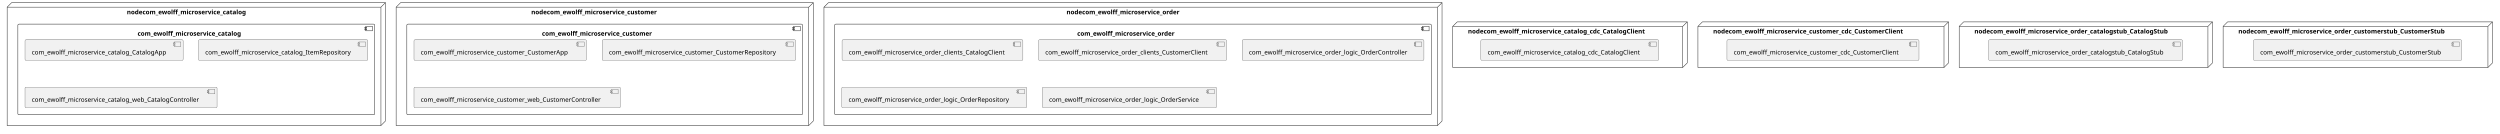
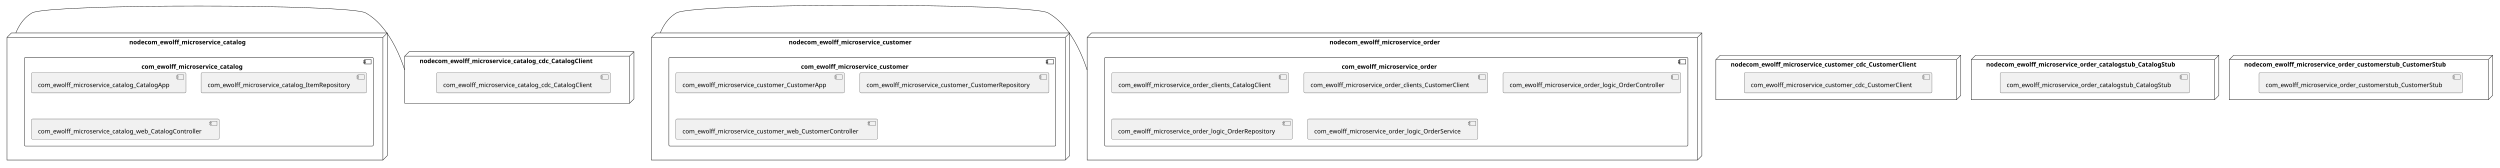
- <svg xmlns="http://www.w3.org/2000/svg" xmlns:xlink="http://www.w3.org/1999/xlink" contentStyleType="text/css" height="298px" preserveAspectRatio="none" style="width:5598px;height:298px;background:#FFFFFF;" version="1.1" viewBox="0 0 5598 298" width="5598px" zoomAndPan="magnify">
+ <svg xmlns="http://www.w3.org/2000/svg" xmlns:xlink="http://www.w3.org/1999/xlink" contentStyleType="text/css" height="383px" preserveAspectRatio="none" style="width:5726px;height:383px;background:#FFFFFF;" version="1.1" viewBox="0 0 5726 383" width="5726px" zoomAndPan="magnify">
  <defs />
  <g>
    <g id="cluster_nodecom_ewolff_microservice_catalog">
-       <polygon fill="none" points="16,16,26,6,863,6,863,271,853,281,16,281,16,16" style="stroke:#181818;stroke-width:1.0;" />
-       <line style="stroke:#181818;stroke-width:1.0;" x1="853" x2="863" y1="16" y2="6" />
-       <line style="stroke:#181818;stroke-width:1.0;" x1="16" x2="853" y1="16" y2="16" />
-       <line style="stroke:#181818;stroke-width:1.0;" x1="853" x2="853" y1="16" y2="281" />
-       <text fill="#000000" font-family="sans-serif" font-size="14" font-weight="bold" lengthAdjust="spacing" textLength="303" x="284" y="31.995">nodecom_ewolff_microservice_catalog</text>
+       <polygon fill="none" points="16,85.55,26,75.55,887,75.55,887,356.55,877,366.55,16,366.55,16,85.55" style="stroke:#181818;stroke-width:1.0;" />
+       <line style="stroke:#181818;stroke-width:1.0;" x1="877" x2="887" y1="85.55" y2="75.55" />
+       <line style="stroke:#181818;stroke-width:1.0;" x1="16" x2="877" y1="85.55" y2="85.55" />
+       <line style="stroke:#181818;stroke-width:1.0;" x1="877" x2="877" y1="85.55" y2="366.55" />
+       <text fill="#000000" font-family="sans-serif" font-size="14" font-weight="bold" lengthAdjust="spacing" textLength="303" x="296" y="101.545">nodecom_ewolff_microservice_catalog</text>
    </g>
    <g id="cluster_com_ewolff_microservice_catalog">
-       <rect fill="none" height="203" rx="2.5" ry="2.5" style="stroke:#181818;stroke-width:1.0;" width="799" x="40" y="54" />
-       <rect fill="none" height="10" style="stroke:#181818;stroke-width:1.0;" width="15" x="819" y="59" />
-       <rect fill="none" height="2" style="stroke:#181818;stroke-width:1.0;" width="4" x="817" y="61" />
-       <rect fill="none" height="2" style="stroke:#181818;stroke-width:1.0;" width="4" x="817" y="65" />
-       <text fill="#000000" font-family="sans-serif" font-size="14" font-weight="bold" lengthAdjust="spacing" textLength="263" x="308" y="79.995">com_ewolff_microservice_catalog</text>
+       <rect fill="none" height="203" rx="2.5" ry="2.5" style="stroke:#181818;stroke-width:1.0;" width="799" x="56" y="131.55" />
+       <rect fill="none" height="10" style="stroke:#181818;stroke-width:1.0;" width="15" x="835" y="136.55" />
+       <rect fill="none" height="2" style="stroke:#181818;stroke-width:1.0;" width="4" x="833" y="138.55" />
+       <rect fill="none" height="2" style="stroke:#181818;stroke-width:1.0;" width="4" x="833" y="142.55" />
+       <text fill="#000000" font-family="sans-serif" font-size="14" font-weight="bold" lengthAdjust="spacing" textLength="263" x="324" y="157.545">com_ewolff_microservice_catalog</text>
    </g>
    <g id="cluster_nodecom_ewolff_microservice_customer">
-       <polygon fill="none" points="887,16,897,6,1821,6,1821,271,1811,281,887,281,887,16" style="stroke:#181818;stroke-width:1.0;" />
-       <line style="stroke:#181818;stroke-width:1.0;" x1="1811" x2="1821" y1="16" y2="6" />
-       <line style="stroke:#181818;stroke-width:1.0;" x1="887" x2="1811" y1="16" y2="16" />
-       <line style="stroke:#181818;stroke-width:1.0;" x1="1811" x2="1811" y1="16" y2="281" />
-       <text fill="#000000" font-family="sans-serif" font-size="14" font-weight="bold" lengthAdjust="spacing" textLength="321" x="1189.5" y="31.995">nodecom_ewolff_microservice_customer</text>
+       <polygon fill="none" points="1492,85.55,1502,75.55,2450,75.55,2450,356.55,2440,366.55,1492,366.55,1492,85.55" style="stroke:#181818;stroke-width:1.0;" />
+       <line style="stroke:#181818;stroke-width:1.0;" x1="2440" x2="2450" y1="85.55" y2="75.55" />
+       <line style="stroke:#181818;stroke-width:1.0;" x1="1492" x2="2440" y1="85.55" y2="85.55" />
+       <line style="stroke:#181818;stroke-width:1.0;" x1="2440" x2="2440" y1="85.55" y2="366.55" />
+       <text fill="#000000" font-family="sans-serif" font-size="14" font-weight="bold" lengthAdjust="spacing" textLength="321" x="1806.5" y="101.545">nodecom_ewolff_microservice_customer</text>
    </g>
    <g id="cluster_com_ewolff_microservice_customer">
-       <rect fill="none" height="203" rx="2.5" ry="2.5" style="stroke:#181818;stroke-width:1.0;" width="886" x="911" y="54" />
-       <rect fill="none" height="10" style="stroke:#181818;stroke-width:1.0;" width="15" x="1777" y="59" />
-       <rect fill="none" height="2" style="stroke:#181818;stroke-width:1.0;" width="4" x="1775" y="61" />
-       <rect fill="none" height="2" style="stroke:#181818;stroke-width:1.0;" width="4" x="1775" y="65" />
-       <text fill="#000000" font-family="sans-serif" font-size="14" font-weight="bold" lengthAdjust="spacing" textLength="281" x="1213.5" y="79.995">com_ewolff_microservice_customer</text>
+       <rect fill="none" height="203" rx="2.5" ry="2.5" style="stroke:#181818;stroke-width:1.0;" width="886" x="1532" y="131.55" />
+       <rect fill="none" height="10" style="stroke:#181818;stroke-width:1.0;" width="15" x="2398" y="136.55" />
+       <rect fill="none" height="2" style="stroke:#181818;stroke-width:1.0;" width="4" x="2396" y="138.55" />
+       <rect fill="none" height="2" style="stroke:#181818;stroke-width:1.0;" width="4" x="2396" y="142.55" />
+       <text fill="#000000" font-family="sans-serif" font-size="14" font-weight="bold" lengthAdjust="spacing" textLength="281" x="1834.5" y="157.545">com_ewolff_microservice_customer</text>
    </g>
    <g id="cluster_nodecom_ewolff_microservice_order">
-       <polygon fill="none" points="1845,16,1855,6,3229,6,3229,271,3219,281,1845,281,1845,16" style="stroke:#181818;stroke-width:1.0;" />
-       <line style="stroke:#181818;stroke-width:1.0;" x1="3219" x2="3229" y1="16" y2="6" />
-       <line style="stroke:#181818;stroke-width:1.0;" x1="1845" x2="3219" y1="16" y2="16" />
-       <line style="stroke:#181818;stroke-width:1.0;" x1="3219" x2="3219" y1="16" y2="281" />
-       <text fill="#000000" font-family="sans-serif" font-size="14" font-weight="bold" lengthAdjust="spacing" textLength="290" x="2388" y="31.995">nodecom_ewolff_microservice_order</text>
+       <polygon fill="none" points="2490,85.55,2500,75.55,3898,75.55,3898,356.55,3888,366.55,2490,366.55,2490,85.55" style="stroke:#181818;stroke-width:1.0;" />
+       <line style="stroke:#181818;stroke-width:1.0;" x1="3888" x2="3898" y1="85.55" y2="75.55" />
+       <line style="stroke:#181818;stroke-width:1.0;" x1="2490" x2="3888" y1="85.55" y2="85.55" />
+       <line style="stroke:#181818;stroke-width:1.0;" x1="3888" x2="3888" y1="85.55" y2="366.55" />
+       <text fill="#000000" font-family="sans-serif" font-size="14" font-weight="bold" lengthAdjust="spacing" textLength="290" x="3045" y="101.545">nodecom_ewolff_microservice_order</text>
    </g>
    <g id="cluster_com_ewolff_microservice_order">
-       <rect fill="none" height="203" rx="2.5" ry="2.5" style="stroke:#181818;stroke-width:1.0;" width="1336" x="1869" y="54" />
-       <rect fill="none" height="10" style="stroke:#181818;stroke-width:1.0;" width="15" x="3185" y="59" />
-       <rect fill="none" height="2" style="stroke:#181818;stroke-width:1.0;" width="4" x="3183" y="61" />
-       <rect fill="none" height="2" style="stroke:#181818;stroke-width:1.0;" width="4" x="3183" y="65" />
-       <text fill="#000000" font-family="sans-serif" font-size="14" font-weight="bold" lengthAdjust="spacing" textLength="250" x="2412" y="79.995">com_ewolff_microservice_order</text>
+       <rect fill="none" height="203" rx="2.5" ry="2.5" style="stroke:#181818;stroke-width:1.0;" width="1336" x="2530" y="131.55" />
+       <rect fill="none" height="10" style="stroke:#181818;stroke-width:1.0;" width="15" x="3846" y="136.55" />
+       <rect fill="none" height="2" style="stroke:#181818;stroke-width:1.0;" width="4" x="3844" y="138.55" />
+       <rect fill="none" height="2" style="stroke:#181818;stroke-width:1.0;" width="4" x="3844" y="142.55" />
+       <text fill="#000000" font-family="sans-serif" font-size="14" font-weight="bold" lengthAdjust="spacing" textLength="250" x="3073" y="157.545">com_ewolff_microservice_order</text>
    </g>
    <g id="cluster_nodecom_ewolff_microservice_catalog_cdc_CatalogClient">
-       <polygon fill="none" points="3253,59,3263,49,3778,49,3778,141,3768,151,3253,151,3253,59" style="stroke:#181818;stroke-width:1.0;" />
-       <line style="stroke:#181818;stroke-width:1.0;" x1="3768" x2="3778" y1="59" y2="49" />
-       <line style="stroke:#181818;stroke-width:1.0;" x1="3253" x2="3768" y1="59" y2="59" />
-       <line style="stroke:#181818;stroke-width:1.0;" x1="3768" x2="3768" y1="59" y2="151" />
-       <text fill="#000000" font-family="sans-serif" font-size="14" font-weight="bold" lengthAdjust="spacing" textLength="449" x="3287" y="74.995">nodecom_ewolff_microservice_catalog_cdc_CatalogClient</text>
+       <polygon fill="none" points="927,128.55,937,118.55,1452,118.55,1452,226.55,1442,236.55,927,236.55,927,128.55" style="stroke:#181818;stroke-width:1.0;" />
+       <line style="stroke:#181818;stroke-width:1.0;" x1="1442" x2="1452" y1="128.55" y2="118.55" />
+       <line style="stroke:#181818;stroke-width:1.0;" x1="927" x2="1442" y1="128.55" y2="128.55" />
+       <line style="stroke:#181818;stroke-width:1.0;" x1="1442" x2="1442" y1="128.55" y2="236.55" />
+       <text fill="#000000" font-family="sans-serif" font-size="14" font-weight="bold" lengthAdjust="spacing" textLength="449" x="961" y="144.545">nodecom_ewolff_microservice_catalog_cdc_CatalogClient</text>
    </g>
    <g id="cluster_nodecom_ewolff_microservice_customer_cdc_CustomerClient">
-       <polygon fill="none" points="3802,59,3812,49,4363,49,4363,141,4353,151,3802,151,3802,59" style="stroke:#181818;stroke-width:1.0;" />
-       <line style="stroke:#181818;stroke-width:1.0;" x1="4353" x2="4363" y1="59" y2="49" />
-       <line style="stroke:#181818;stroke-width:1.0;" x1="3802" x2="4353" y1="59" y2="59" />
-       <line style="stroke:#181818;stroke-width:1.0;" x1="4353" x2="4353" y1="59" y2="151" />
-       <text fill="#000000" font-family="sans-serif" font-size="14" font-weight="bold" lengthAdjust="spacing" textLength="485" x="3836" y="74.995">nodecom_ewolff_microservice_customer_cdc_CustomerClient</text>
+       <polygon fill="none" points="3930,136.55,3940,126.55,4491,126.55,4491,218.55,4481,228.55,3930,228.55,3930,136.55" style="stroke:#181818;stroke-width:1.0;" />
+       <line style="stroke:#181818;stroke-width:1.0;" x1="4481" x2="4491" y1="136.55" y2="126.55" />
+       <line style="stroke:#181818;stroke-width:1.0;" x1="3930" x2="4481" y1="136.55" y2="136.55" />
+       <line style="stroke:#181818;stroke-width:1.0;" x1="4481" x2="4481" y1="136.55" y2="228.55" />
+       <text fill="#000000" font-family="sans-serif" font-size="14" font-weight="bold" lengthAdjust="spacing" textLength="485" x="3964" y="152.545">nodecom_ewolff_microservice_customer_cdc_CustomerClient</text>
    </g>
    <g id="cluster_nodecom_ewolff_microservice_order_catalogstub_CatalogStub">
-       <polygon fill="none" points="4387,59,4397,49,4954,49,4954,141,4944,151,4387,151,4387,59" style="stroke:#181818;stroke-width:1.0;" />
-       <line style="stroke:#181818;stroke-width:1.0;" x1="4944" x2="4954" y1="59" y2="49" />
-       <line style="stroke:#181818;stroke-width:1.0;" x1="4387" x2="4944" y1="59" y2="59" />
-       <line style="stroke:#181818;stroke-width:1.0;" x1="4944" x2="4944" y1="59" y2="151" />
-       <text fill="#000000" font-family="sans-serif" font-size="14" font-weight="bold" lengthAdjust="spacing" textLength="491" x="4421" y="74.995">nodecom_ewolff_microservice_order_catalogstub_CatalogStub</text>
+       <polygon fill="none" points="4515,136.55,4525,126.55,5082,126.55,5082,218.55,5072,228.55,4515,228.55,4515,136.55" style="stroke:#181818;stroke-width:1.0;" />
+       <line style="stroke:#181818;stroke-width:1.0;" x1="5072" x2="5082" y1="136.55" y2="126.55" />
+       <line style="stroke:#181818;stroke-width:1.0;" x1="4515" x2="5072" y1="136.55" y2="136.55" />
+       <line style="stroke:#181818;stroke-width:1.0;" x1="5072" x2="5072" y1="136.55" y2="228.55" />
+       <text fill="#000000" font-family="sans-serif" font-size="14" font-weight="bold" lengthAdjust="spacing" textLength="491" x="4549" y="152.545">nodecom_ewolff_microservice_order_catalogstub_CatalogStub</text>
    </g>
    <g id="cluster_nodecom_ewolff_microservice_order_customerstub_CustomerStub">
-       <polygon fill="none" points="4978,59,4988,49,5581,49,5581,141,5571,151,4978,151,4978,59" style="stroke:#181818;stroke-width:1.0;" />
-       <line style="stroke:#181818;stroke-width:1.0;" x1="5571" x2="5581" y1="59" y2="49" />
-       <line style="stroke:#181818;stroke-width:1.0;" x1="4978" x2="5571" y1="59" y2="59" />
-       <line style="stroke:#181818;stroke-width:1.0;" x1="5571" x2="5571" y1="59" y2="151" />
-       <text fill="#000000" font-family="sans-serif" font-size="14" font-weight="bold" lengthAdjust="spacing" textLength="527" x="5012" y="74.995">nodecom_ewolff_microservice_order_customerstub_CustomerStub</text>
+       <polygon fill="none" points="5106,136.55,5116,126.55,5709,126.55,5709,218.55,5699,228.55,5106,228.55,5106,136.55" style="stroke:#181818;stroke-width:1.0;" />
+       <line style="stroke:#181818;stroke-width:1.0;" x1="5699" x2="5709" y1="136.55" y2="126.55" />
+       <line style="stroke:#181818;stroke-width:1.0;" x1="5106" x2="5699" y1="136.55" y2="136.55" />
+       <line style="stroke:#181818;stroke-width:1.0;" x1="5699" x2="5699" y1="136.55" y2="228.55" />
+       <text fill="#000000" font-family="sans-serif" font-size="14" font-weight="bold" lengthAdjust="spacing" textLength="527" x="5140" y="152.545">nodecom_ewolff_microservice_order_customerstub_CustomerStub</text>
    </g>
    <g id="elem_com_ewolff_microservice_catalog_CatalogApp">
-       <a href="ewolff-microservice-psr.system#_bC88UXhLEe-F2dMrfMOrRw" target="_top" title="ewolff-microservice-psr.system#_bC88UXhLEe-F2dMrfMOrRw" xlink:actuate="onRequest" xlink:href="ewolff-microservice-psr.system#_bC88UXhLEe-F2dMrfMOrRw" xlink:show="new" xlink:title="ewolff-microservice-psr.system#_bC88UXhLEe-F2dMrfMOrRw" xlink:type="simple">
-         <rect fill="#F1F1F1" height="46.297" rx="2.5" ry="2.5" style="stroke:#181818;stroke-width:0.5;" width="354" x="56" y="89" />
-         <rect fill="#F1F1F1" height="10" style="stroke:#181818;stroke-width:0.5;" width="15" x="390" y="94" />
-         <rect fill="#F1F1F1" height="2" style="stroke:#181818;stroke-width:0.5;" width="4" x="388" y="96" />
-         <rect fill="#F1F1F1" height="2" style="stroke:#181818;stroke-width:0.5;" width="4" x="388" y="100" />
-         <text fill="#000000" font-family="sans-serif" font-size="14" lengthAdjust="spacing" textLength="314" x="71" y="121.995">com_ewolff_microservice_catalog_CatalogApp</text>
+       <a href="ewolff-microservice-psr.system#_uqoz3I1jEe-5VPhJeglQCQ" target="_top" title="ewolff-microservice-psr.system#_uqoz3I1jEe-5VPhJeglQCQ" xlink:actuate="onRequest" xlink:href="ewolff-microservice-psr.system#_uqoz3I1jEe-5VPhJeglQCQ" xlink:show="new" xlink:title="ewolff-microservice-psr.system#_uqoz3I1jEe-5VPhJeglQCQ" xlink:type="simple">
+         <rect fill="#F1F1F1" height="46.297" rx="2.5" ry="2.5" style="stroke:#181818;stroke-width:0.5;" width="354" x="72" y="166.55" />
+         <rect fill="#F1F1F1" height="10" style="stroke:#181818;stroke-width:0.5;" width="15" x="406" y="171.55" />
+         <rect fill="#F1F1F1" height="2" style="stroke:#181818;stroke-width:0.5;" width="4" x="404" y="173.55" />
+         <rect fill="#F1F1F1" height="2" style="stroke:#181818;stroke-width:0.5;" width="4" x="404" y="177.55" />
+         <text fill="#000000" font-family="sans-serif" font-size="14" lengthAdjust="spacing" textLength="314" x="87" y="199.545">com_ewolff_microservice_catalog_CatalogApp</text>
      </a>
    </g>
    <g id="elem_com_ewolff_microservice_catalog_ItemRepository">
-       <a href="ewolff-microservice-psr.system#_bC88UXhLEe-F2dMrfMOrRw" target="_top" title="ewolff-microservice-psr.system#_bC88UXhLEe-F2dMrfMOrRw" xlink:actuate="onRequest" xlink:href="ewolff-microservice-psr.system#_bC88UXhLEe-F2dMrfMOrRw" xlink:show="new" xlink:title="ewolff-microservice-psr.system#_bC88UXhLEe-F2dMrfMOrRw" xlink:type="simple">
-         <rect fill="#F1F1F1" height="46.297" rx="2.5" ry="2.5" style="stroke:#181818;stroke-width:0.5;" width="379" x="444.5" y="89" />
-         <rect fill="#F1F1F1" height="10" style="stroke:#181818;stroke-width:0.5;" width="15" x="803.5" y="94" />
-         <rect fill="#F1F1F1" height="2" style="stroke:#181818;stroke-width:0.5;" width="4" x="801.5" y="96" />
-         <rect fill="#F1F1F1" height="2" style="stroke:#181818;stroke-width:0.5;" width="4" x="801.5" y="100" />
-         <text fill="#000000" font-family="sans-serif" font-size="14" lengthAdjust="spacing" textLength="339" x="459.5" y="121.995">com_ewolff_microservice_catalog_ItemRepository</text>
+       <a href="ewolff-microservice-psr.system#_uqoz3I1jEe-5VPhJeglQCQ" target="_top" title="ewolff-microservice-psr.system#_uqoz3I1jEe-5VPhJeglQCQ" xlink:actuate="onRequest" xlink:href="ewolff-microservice-psr.system#_uqoz3I1jEe-5VPhJeglQCQ" xlink:show="new" xlink:title="ewolff-microservice-psr.system#_uqoz3I1jEe-5VPhJeglQCQ" xlink:type="simple">
+         <rect fill="#F1F1F1" height="46.297" rx="2.5" ry="2.5" style="stroke:#181818;stroke-width:0.5;" width="379" x="460.5" y="166.55" />
+         <rect fill="#F1F1F1" height="10" style="stroke:#181818;stroke-width:0.5;" width="15" x="819.5" y="171.55" />
+         <rect fill="#F1F1F1" height="2" style="stroke:#181818;stroke-width:0.5;" width="4" x="817.5" y="173.55" />
+         <rect fill="#F1F1F1" height="2" style="stroke:#181818;stroke-width:0.5;" width="4" x="817.5" y="177.55" />
+         <text fill="#000000" font-family="sans-serif" font-size="14" lengthAdjust="spacing" textLength="339" x="475.5" y="199.545">com_ewolff_microservice_catalog_ItemRepository</text>
      </a>
    </g>
    <g id="elem_com_ewolff_microservice_catalog_web_CatalogController">
-       <a href="ewolff-microservice-psr.system#_bC88UXhLEe-F2dMrfMOrRw" target="_top" title="ewolff-microservice-psr.system#_bC88UXhLEe-F2dMrfMOrRw" xlink:actuate="onRequest" xlink:href="ewolff-microservice-psr.system#_bC88UXhLEe-F2dMrfMOrRw" xlink:show="new" xlink:title="ewolff-microservice-psr.system#_bC88UXhLEe-F2dMrfMOrRw" xlink:type="simple">
-         <rect fill="#F1F1F1" height="46.297" rx="2.5" ry="2.5" style="stroke:#181818;stroke-width:0.5;" width="430" x="56" y="195" />
-         <rect fill="#F1F1F1" height="10" style="stroke:#181818;stroke-width:0.5;" width="15" x="466" y="200" />
-         <rect fill="#F1F1F1" height="2" style="stroke:#181818;stroke-width:0.5;" width="4" x="464" y="202" />
-         <rect fill="#F1F1F1" height="2" style="stroke:#181818;stroke-width:0.5;" width="4" x="464" y="206" />
-         <text fill="#000000" font-family="sans-serif" font-size="14" lengthAdjust="spacing" textLength="390" x="71" y="227.995">com_ewolff_microservice_catalog_web_CatalogController</text>
+       <a href="ewolff-microservice-psr.system#_uqoz3I1jEe-5VPhJeglQCQ" target="_top" title="ewolff-microservice-psr.system#_uqoz3I1jEe-5VPhJeglQCQ" xlink:actuate="onRequest" xlink:href="ewolff-microservice-psr.system#_uqoz3I1jEe-5VPhJeglQCQ" xlink:show="new" xlink:title="ewolff-microservice-psr.system#_uqoz3I1jEe-5VPhJeglQCQ" xlink:type="simple">
+         <rect fill="#F1F1F1" height="46.297" rx="2.5" ry="2.5" style="stroke:#181818;stroke-width:0.5;" width="430" x="72" y="272.55" />
+         <rect fill="#F1F1F1" height="10" style="stroke:#181818;stroke-width:0.5;" width="15" x="482" y="277.55" />
+         <rect fill="#F1F1F1" height="2" style="stroke:#181818;stroke-width:0.5;" width="4" x="480" y="279.55" />
+         <rect fill="#F1F1F1" height="2" style="stroke:#181818;stroke-width:0.5;" width="4" x="480" y="283.55" />
+         <text fill="#000000" font-family="sans-serif" font-size="14" lengthAdjust="spacing" textLength="390" x="87" y="305.545">com_ewolff_microservice_catalog_web_CatalogController</text>
      </a>
    </g>
    <g id="elem_com_ewolff_microservice_customer_CustomerApp">
-       <a href="ewolff-microservice-psr.system#_bC88UXhLEe-F2dMrfMOrRw" target="_top" title="ewolff-microservice-psr.system#_bC88UXhLEe-F2dMrfMOrRw" xlink:actuate="onRequest" xlink:href="ewolff-microservice-psr.system#_bC88UXhLEe-F2dMrfMOrRw" xlink:show="new" xlink:title="ewolff-microservice-psr.system#_bC88UXhLEe-F2dMrfMOrRw" xlink:type="simple">
-         <rect fill="#F1F1F1" height="46.297" rx="2.5" ry="2.5" style="stroke:#181818;stroke-width:0.5;" width="386" x="927" y="89" />
-         <rect fill="#F1F1F1" height="10" style="stroke:#181818;stroke-width:0.5;" width="15" x="1293" y="94" />
-         <rect fill="#F1F1F1" height="2" style="stroke:#181818;stroke-width:0.5;" width="4" x="1291" y="96" />
-         <rect fill="#F1F1F1" height="2" style="stroke:#181818;stroke-width:0.5;" width="4" x="1291" y="100" />
-         <text fill="#000000" font-family="sans-serif" font-size="14" lengthAdjust="spacing" textLength="346" x="942" y="121.995">com_ewolff_microservice_customer_CustomerApp</text>
+       <a href="ewolff-microservice-psr.system#_uqoz3I1jEe-5VPhJeglQCQ" target="_top" title="ewolff-microservice-psr.system#_uqoz3I1jEe-5VPhJeglQCQ" xlink:actuate="onRequest" xlink:href="ewolff-microservice-psr.system#_uqoz3I1jEe-5VPhJeglQCQ" xlink:show="new" xlink:title="ewolff-microservice-psr.system#_uqoz3I1jEe-5VPhJeglQCQ" xlink:type="simple">
+         <rect fill="#F1F1F1" height="46.297" rx="2.5" ry="2.5" style="stroke:#181818;stroke-width:0.5;" width="386" x="1548" y="166.55" />
+         <rect fill="#F1F1F1" height="10" style="stroke:#181818;stroke-width:0.5;" width="15" x="1914" y="171.55" />
+         <rect fill="#F1F1F1" height="2" style="stroke:#181818;stroke-width:0.5;" width="4" x="1912" y="173.55" />
+         <rect fill="#F1F1F1" height="2" style="stroke:#181818;stroke-width:0.5;" width="4" x="1912" y="177.55" />
+         <text fill="#000000" font-family="sans-serif" font-size="14" lengthAdjust="spacing" textLength="346" x="1563" y="199.545">com_ewolff_microservice_customer_CustomerApp</text>
      </a>
    </g>
    <g id="elem_com_ewolff_microservice_customer_CustomerRepository">
-       <a href="ewolff-microservice-psr.system#_bC88UXhLEe-F2dMrfMOrRw" target="_top" title="ewolff-microservice-psr.system#_bC88UXhLEe-F2dMrfMOrRw" xlink:actuate="onRequest" xlink:href="ewolff-microservice-psr.system#_bC88UXhLEe-F2dMrfMOrRw" xlink:show="new" xlink:title="ewolff-microservice-psr.system#_bC88UXhLEe-F2dMrfMOrRw" xlink:type="simple">
-         <rect fill="#F1F1F1" height="46.297" rx="2.5" ry="2.5" style="stroke:#181818;stroke-width:0.5;" width="433" x="1348.5" y="89" />
-         <rect fill="#F1F1F1" height="10" style="stroke:#181818;stroke-width:0.5;" width="15" x="1761.5" y="94" />
-         <rect fill="#F1F1F1" height="2" style="stroke:#181818;stroke-width:0.5;" width="4" x="1759.5" y="96" />
-         <rect fill="#F1F1F1" height="2" style="stroke:#181818;stroke-width:0.5;" width="4" x="1759.5" y="100" />
-         <text fill="#000000" font-family="sans-serif" font-size="14" lengthAdjust="spacing" textLength="393" x="1363.5" y="121.995">com_ewolff_microservice_customer_CustomerRepository</text>
+       <a href="ewolff-microservice-psr.system#_uqoz3I1jEe-5VPhJeglQCQ" target="_top" title="ewolff-microservice-psr.system#_uqoz3I1jEe-5VPhJeglQCQ" xlink:actuate="onRequest" xlink:href="ewolff-microservice-psr.system#_uqoz3I1jEe-5VPhJeglQCQ" xlink:show="new" xlink:title="ewolff-microservice-psr.system#_uqoz3I1jEe-5VPhJeglQCQ" xlink:type="simple">
+         <rect fill="#F1F1F1" height="46.297" rx="2.5" ry="2.5" style="stroke:#181818;stroke-width:0.5;" width="433" x="1969.5" y="166.55" />
+         <rect fill="#F1F1F1" height="10" style="stroke:#181818;stroke-width:0.5;" width="15" x="2382.5" y="171.55" />
+         <rect fill="#F1F1F1" height="2" style="stroke:#181818;stroke-width:0.5;" width="4" x="2380.5" y="173.55" />
+         <rect fill="#F1F1F1" height="2" style="stroke:#181818;stroke-width:0.5;" width="4" x="2380.5" y="177.55" />
+         <text fill="#000000" font-family="sans-serif" font-size="14" lengthAdjust="spacing" textLength="393" x="1984.5" y="199.545">com_ewolff_microservice_customer_CustomerRepository</text>
      </a>
    </g>
    <g id="elem_com_ewolff_microservice_customer_web_CustomerController">
-       <a href="ewolff-microservice-psr.system#_bC88UXhLEe-F2dMrfMOrRw" target="_top" title="ewolff-microservice-psr.system#_bC88UXhLEe-F2dMrfMOrRw" xlink:actuate="onRequest" xlink:href="ewolff-microservice-psr.system#_bC88UXhLEe-F2dMrfMOrRw" xlink:show="new" xlink:title="ewolff-microservice-psr.system#_bC88UXhLEe-F2dMrfMOrRw" xlink:type="simple">
-         <rect fill="#F1F1F1" height="46.297" rx="2.5" ry="2.5" style="stroke:#181818;stroke-width:0.5;" width="462" x="927" y="195" />
-         <rect fill="#F1F1F1" height="10" style="stroke:#181818;stroke-width:0.5;" width="15" x="1369" y="200" />
-         <rect fill="#F1F1F1" height="2" style="stroke:#181818;stroke-width:0.5;" width="4" x="1367" y="202" />
-         <rect fill="#F1F1F1" height="2" style="stroke:#181818;stroke-width:0.5;" width="4" x="1367" y="206" />
-         <text fill="#000000" font-family="sans-serif" font-size="14" lengthAdjust="spacing" textLength="422" x="942" y="227.995">com_ewolff_microservice_customer_web_CustomerController</text>
+       <a href="ewolff-microservice-psr.system#_uqoz3I1jEe-5VPhJeglQCQ" target="_top" title="ewolff-microservice-psr.system#_uqoz3I1jEe-5VPhJeglQCQ" xlink:actuate="onRequest" xlink:href="ewolff-microservice-psr.system#_uqoz3I1jEe-5VPhJeglQCQ" xlink:show="new" xlink:title="ewolff-microservice-psr.system#_uqoz3I1jEe-5VPhJeglQCQ" xlink:type="simple">
+         <rect fill="#F1F1F1" height="46.297" rx="2.5" ry="2.5" style="stroke:#181818;stroke-width:0.5;" width="462" x="1548" y="272.55" />
+         <rect fill="#F1F1F1" height="10" style="stroke:#181818;stroke-width:0.5;" width="15" x="1990" y="277.55" />
+         <rect fill="#F1F1F1" height="2" style="stroke:#181818;stroke-width:0.5;" width="4" x="1988" y="279.55" />
+         <rect fill="#F1F1F1" height="2" style="stroke:#181818;stroke-width:0.5;" width="4" x="1988" y="283.55" />
+         <text fill="#000000" font-family="sans-serif" font-size="14" lengthAdjust="spacing" textLength="422" x="1563" y="305.545">com_ewolff_microservice_customer_web_CustomerController</text>
      </a>
    </g>
    <g id="elem_com_ewolff_microservice_order_clients_CatalogClient">
-       <a href="ewolff-microservice-psr.system#_bC88UXhLEe-F2dMrfMOrRw" target="_top" title="ewolff-microservice-psr.system#_bC88UXhLEe-F2dMrfMOrRw" xlink:actuate="onRequest" xlink:href="ewolff-microservice-psr.system#_bC88UXhLEe-F2dMrfMOrRw" xlink:show="new" xlink:title="ewolff-microservice-psr.system#_bC88UXhLEe-F2dMrfMOrRw" xlink:type="simple">
-         <rect fill="#F1F1F1" height="46.297" rx="2.5" ry="2.5" style="stroke:#181818;stroke-width:0.5;" width="405" x="1885.5" y="89" />
-         <rect fill="#F1F1F1" height="10" style="stroke:#181818;stroke-width:0.5;" width="15" x="2270.5" y="94" />
-         <rect fill="#F1F1F1" height="2" style="stroke:#181818;stroke-width:0.5;" width="4" x="2268.5" y="96" />
-         <rect fill="#F1F1F1" height="2" style="stroke:#181818;stroke-width:0.5;" width="4" x="2268.5" y="100" />
-         <text fill="#000000" font-family="sans-serif" font-size="14" lengthAdjust="spacing" textLength="365" x="1900.5" y="121.995">com_ewolff_microservice_order_clients_CatalogClient</text>
+       <a href="ewolff-microservice-psr.system#_uqoz3I1jEe-5VPhJeglQCQ" target="_top" title="ewolff-microservice-psr.system#_uqoz3I1jEe-5VPhJeglQCQ" xlink:actuate="onRequest" xlink:href="ewolff-microservice-psr.system#_uqoz3I1jEe-5VPhJeglQCQ" xlink:show="new" xlink:title="ewolff-microservice-psr.system#_uqoz3I1jEe-5VPhJeglQCQ" xlink:type="simple">
+         <rect fill="#F1F1F1" height="46.297" rx="2.5" ry="2.5" style="stroke:#181818;stroke-width:0.5;" width="405" x="2546.5" y="166.55" />
+         <rect fill="#F1F1F1" height="10" style="stroke:#181818;stroke-width:0.5;" width="15" x="2931.5" y="171.55" />
+         <rect fill="#F1F1F1" height="2" style="stroke:#181818;stroke-width:0.5;" width="4" x="2929.5" y="173.55" />
+         <rect fill="#F1F1F1" height="2" style="stroke:#181818;stroke-width:0.5;" width="4" x="2929.5" y="177.55" />
+         <text fill="#000000" font-family="sans-serif" font-size="14" lengthAdjust="spacing" textLength="365" x="2561.5" y="199.545">com_ewolff_microservice_order_clients_CatalogClient</text>
      </a>
    </g>
    <g id="elem_com_ewolff_microservice_order_clients_CustomerClient">
-       <a href="ewolff-microservice-psr.system#_bC88UXhLEe-F2dMrfMOrRw" target="_top" title="ewolff-microservice-psr.system#_bC88UXhLEe-F2dMrfMOrRw" xlink:actuate="onRequest" xlink:href="ewolff-microservice-psr.system#_bC88UXhLEe-F2dMrfMOrRw" xlink:show="new" xlink:title="ewolff-microservice-psr.system#_bC88UXhLEe-F2dMrfMOrRw" xlink:type="simple">
-         <rect fill="#F1F1F1" height="46.297" rx="2.5" ry="2.5" style="stroke:#181818;stroke-width:0.5;" width="421" x="2325.5" y="89" />
-         <rect fill="#F1F1F1" height="10" style="stroke:#181818;stroke-width:0.5;" width="15" x="2726.5" y="94" />
-         <rect fill="#F1F1F1" height="2" style="stroke:#181818;stroke-width:0.5;" width="4" x="2724.5" y="96" />
-         <rect fill="#F1F1F1" height="2" style="stroke:#181818;stroke-width:0.5;" width="4" x="2724.5" y="100" />
-         <text fill="#000000" font-family="sans-serif" font-size="14" lengthAdjust="spacing" textLength="381" x="2340.5" y="121.995">com_ewolff_microservice_order_clients_CustomerClient</text>
+       <a href="ewolff-microservice-psr.system#_uqoz3I1jEe-5VPhJeglQCQ" target="_top" title="ewolff-microservice-psr.system#_uqoz3I1jEe-5VPhJeglQCQ" xlink:actuate="onRequest" xlink:href="ewolff-microservice-psr.system#_uqoz3I1jEe-5VPhJeglQCQ" xlink:show="new" xlink:title="ewolff-microservice-psr.system#_uqoz3I1jEe-5VPhJeglQCQ" xlink:type="simple">
+         <rect fill="#F1F1F1" height="46.297" rx="2.5" ry="2.5" style="stroke:#181818;stroke-width:0.5;" width="421" x="2986.5" y="166.55" />
+         <rect fill="#F1F1F1" height="10" style="stroke:#181818;stroke-width:0.5;" width="15" x="3387.5" y="171.55" />
+         <rect fill="#F1F1F1" height="2" style="stroke:#181818;stroke-width:0.5;" width="4" x="3385.5" y="173.55" />
+         <rect fill="#F1F1F1" height="2" style="stroke:#181818;stroke-width:0.5;" width="4" x="3385.5" y="177.55" />
+         <text fill="#000000" font-family="sans-serif" font-size="14" lengthAdjust="spacing" textLength="381" x="3001.5" y="199.545">com_ewolff_microservice_order_clients_CustomerClient</text>
      </a>
    </g>
    <g id="elem_com_ewolff_microservice_order_logic_OrderController">
-       <a href="ewolff-microservice-psr.system#_bC88UXhLEe-F2dMrfMOrRw" target="_top" title="ewolff-microservice-psr.system#_bC88UXhLEe-F2dMrfMOrRw" xlink:actuate="onRequest" xlink:href="ewolff-microservice-psr.system#_bC88UXhLEe-F2dMrfMOrRw" xlink:show="new" xlink:title="ewolff-microservice-psr.system#_bC88UXhLEe-F2dMrfMOrRw" xlink:type="simple">
-         <rect fill="#F1F1F1" height="46.297" rx="2.5" ry="2.5" style="stroke:#181818;stroke-width:0.5;" width="407" x="2781.5" y="89" />
-         <rect fill="#F1F1F1" height="10" style="stroke:#181818;stroke-width:0.5;" width="15" x="3168.5" y="94" />
-         <rect fill="#F1F1F1" height="2" style="stroke:#181818;stroke-width:0.5;" width="4" x="3166.5" y="96" />
-         <rect fill="#F1F1F1" height="2" style="stroke:#181818;stroke-width:0.5;" width="4" x="3166.5" y="100" />
-         <text fill="#000000" font-family="sans-serif" font-size="14" lengthAdjust="spacing" textLength="367" x="2796.5" y="121.995">com_ewolff_microservice_order_logic_OrderController</text>
+       <a href="ewolff-microservice-psr.system#_uqoz3I1jEe-5VPhJeglQCQ" target="_top" title="ewolff-microservice-psr.system#_uqoz3I1jEe-5VPhJeglQCQ" xlink:actuate="onRequest" xlink:href="ewolff-microservice-psr.system#_uqoz3I1jEe-5VPhJeglQCQ" xlink:show="new" xlink:title="ewolff-microservice-psr.system#_uqoz3I1jEe-5VPhJeglQCQ" xlink:type="simple">
+         <rect fill="#F1F1F1" height="46.297" rx="2.5" ry="2.5" style="stroke:#181818;stroke-width:0.5;" width="407" x="3442.5" y="166.55" />
+         <rect fill="#F1F1F1" height="10" style="stroke:#181818;stroke-width:0.5;" width="15" x="3829.5" y="171.55" />
+         <rect fill="#F1F1F1" height="2" style="stroke:#181818;stroke-width:0.5;" width="4" x="3827.5" y="173.55" />
+         <rect fill="#F1F1F1" height="2" style="stroke:#181818;stroke-width:0.5;" width="4" x="3827.5" y="177.55" />
+         <text fill="#000000" font-family="sans-serif" font-size="14" lengthAdjust="spacing" textLength="367" x="3457.5" y="199.545">com_ewolff_microservice_order_logic_OrderController</text>
      </a>
    </g>
    <g id="elem_com_ewolff_microservice_order_logic_OrderRepository">
-       <a href="ewolff-microservice-psr.system#_bC88UXhLEe-F2dMrfMOrRw" target="_top" title="ewolff-microservice-psr.system#_bC88UXhLEe-F2dMrfMOrRw" xlink:actuate="onRequest" xlink:href="ewolff-microservice-psr.system#_bC88UXhLEe-F2dMrfMOrRw" xlink:show="new" xlink:title="ewolff-microservice-psr.system#_bC88UXhLEe-F2dMrfMOrRw" xlink:type="simple">
-         <rect fill="#F1F1F1" height="46.297" rx="2.5" ry="2.5" style="stroke:#181818;stroke-width:0.5;" width="414" x="1885" y="195" />
-         <rect fill="#F1F1F1" height="10" style="stroke:#181818;stroke-width:0.5;" width="15" x="2279" y="200" />
-         <rect fill="#F1F1F1" height="2" style="stroke:#181818;stroke-width:0.5;" width="4" x="2277" y="202" />
-         <rect fill="#F1F1F1" height="2" style="stroke:#181818;stroke-width:0.5;" width="4" x="2277" y="206" />
-         <text fill="#000000" font-family="sans-serif" font-size="14" lengthAdjust="spacing" textLength="374" x="1900" y="227.995">com_ewolff_microservice_order_logic_OrderRepository</text>
+       <a href="ewolff-microservice-psr.system#_uqoz3I1jEe-5VPhJeglQCQ" target="_top" title="ewolff-microservice-psr.system#_uqoz3I1jEe-5VPhJeglQCQ" xlink:actuate="onRequest" xlink:href="ewolff-microservice-psr.system#_uqoz3I1jEe-5VPhJeglQCQ" xlink:show="new" xlink:title="ewolff-microservice-psr.system#_uqoz3I1jEe-5VPhJeglQCQ" xlink:type="simple">
+         <rect fill="#F1F1F1" height="46.297" rx="2.5" ry="2.5" style="stroke:#181818;stroke-width:0.5;" width="414" x="2546" y="272.55" />
+         <rect fill="#F1F1F1" height="10" style="stroke:#181818;stroke-width:0.5;" width="15" x="2940" y="277.55" />
+         <rect fill="#F1F1F1" height="2" style="stroke:#181818;stroke-width:0.5;" width="4" x="2938" y="279.55" />
+         <rect fill="#F1F1F1" height="2" style="stroke:#181818;stroke-width:0.5;" width="4" x="2938" y="283.55" />
+         <text fill="#000000" font-family="sans-serif" font-size="14" lengthAdjust="spacing" textLength="374" x="2561" y="305.545">com_ewolff_microservice_order_logic_OrderRepository</text>
      </a>
    </g>
    <g id="elem_com_ewolff_microservice_order_logic_OrderService">
-       <a href="ewolff-microservice-psr.system#_bC88UXhLEe-F2dMrfMOrRw" target="_top" title="ewolff-microservice-psr.system#_bC88UXhLEe-F2dMrfMOrRw" xlink:actuate="onRequest" xlink:href="ewolff-microservice-psr.system#_bC88UXhLEe-F2dMrfMOrRw" xlink:show="new" xlink:title="ewolff-microservice-psr.system#_bC88UXhLEe-F2dMrfMOrRw" xlink:type="simple">
-         <rect fill="#F1F1F1" height="46.297" rx="2.5" ry="2.5" style="stroke:#181818;stroke-width:0.5;" width="390" x="2334" y="195" />
-         <rect fill="#F1F1F1" height="10" style="stroke:#181818;stroke-width:0.5;" width="15" x="2704" y="200" />
-         <rect fill="#F1F1F1" height="2" style="stroke:#181818;stroke-width:0.5;" width="4" x="2702" y="202" />
-         <rect fill="#F1F1F1" height="2" style="stroke:#181818;stroke-width:0.5;" width="4" x="2702" y="206" />
-         <text fill="#000000" font-family="sans-serif" font-size="14" lengthAdjust="spacing" textLength="350" x="2349" y="227.995">com_ewolff_microservice_order_logic_OrderService</text>
+       <a href="ewolff-microservice-psr.system#_uqoz3I1jEe-5VPhJeglQCQ" target="_top" title="ewolff-microservice-psr.system#_uqoz3I1jEe-5VPhJeglQCQ" xlink:actuate="onRequest" xlink:href="ewolff-microservice-psr.system#_uqoz3I1jEe-5VPhJeglQCQ" xlink:show="new" xlink:title="ewolff-microservice-psr.system#_uqoz3I1jEe-5VPhJeglQCQ" xlink:type="simple">
+         <rect fill="#F1F1F1" height="46.297" rx="2.5" ry="2.5" style="stroke:#181818;stroke-width:0.5;" width="390" x="2995" y="272.55" />
+         <rect fill="#F1F1F1" height="10" style="stroke:#181818;stroke-width:0.5;" width="15" x="3365" y="277.55" />
+         <rect fill="#F1F1F1" height="2" style="stroke:#181818;stroke-width:0.5;" width="4" x="3363" y="279.55" />
+         <rect fill="#F1F1F1" height="2" style="stroke:#181818;stroke-width:0.5;" width="4" x="3363" y="283.55" />
+         <text fill="#000000" font-family="sans-serif" font-size="14" lengthAdjust="spacing" textLength="350" x="3010" y="305.545">com_ewolff_microservice_order_logic_OrderService</text>
      </a>
    </g>
    <g id="elem_com_ewolff_microservice_catalog_cdc_CatalogClient">
-       <a href="ewolff-microservice-psr.system#_bC88UXhLEe-F2dMrfMOrRw" target="_top" title="ewolff-microservice-psr.system#_bC88UXhLEe-F2dMrfMOrRw" xlink:actuate="onRequest" xlink:href="ewolff-microservice-psr.system#_bC88UXhLEe-F2dMrfMOrRw" xlink:show="new" xlink:title="ewolff-microservice-psr.system#_bC88UXhLEe-F2dMrfMOrRw" xlink:type="simple">
-         <rect fill="#F1F1F1" height="46.297" rx="2.5" ry="2.5" style="stroke:#181818;stroke-width:0.5;" width="398" x="3316" y="89" />
-         <rect fill="#F1F1F1" height="10" style="stroke:#181818;stroke-width:0.5;" width="15" x="3694" y="94" />
-         <rect fill="#F1F1F1" height="2" style="stroke:#181818;stroke-width:0.5;" width="4" x="3692" y="96" />
-         <rect fill="#F1F1F1" height="2" style="stroke:#181818;stroke-width:0.5;" width="4" x="3692" y="100" />
-         <text fill="#000000" font-family="sans-serif" font-size="14" lengthAdjust="spacing" textLength="358" x="3331" y="121.995">com_ewolff_microservice_catalog_cdc_CatalogClient</text>
+       <a href="ewolff-microservice-psr.system#_uqoz3I1jEe-5VPhJeglQCQ" target="_top" title="ewolff-microservice-psr.system#_uqoz3I1jEe-5VPhJeglQCQ" xlink:actuate="onRequest" xlink:href="ewolff-microservice-psr.system#_uqoz3I1jEe-5VPhJeglQCQ" xlink:show="new" xlink:title="ewolff-microservice-psr.system#_uqoz3I1jEe-5VPhJeglQCQ" xlink:type="simple">
+         <rect fill="#F1F1F1" height="46.297" rx="2.5" ry="2.5" style="stroke:#181818;stroke-width:0.5;" width="398" x="1000" y="166.55" />
+         <rect fill="#F1F1F1" height="10" style="stroke:#181818;stroke-width:0.5;" width="15" x="1378" y="171.55" />
+         <rect fill="#F1F1F1" height="2" style="stroke:#181818;stroke-width:0.5;" width="4" x="1376" y="173.55" />
+         <rect fill="#F1F1F1" height="2" style="stroke:#181818;stroke-width:0.5;" width="4" x="1376" y="177.55" />
+         <text fill="#000000" font-family="sans-serif" font-size="14" lengthAdjust="spacing" textLength="358" x="1015" y="199.545">com_ewolff_microservice_catalog_cdc_CatalogClient</text>
      </a>
    </g>
    <g id="elem_com_ewolff_microservice_customer_cdc_CustomerClient">
-       <a href="ewolff-microservice-psr.system#_bC88UXhLEe-F2dMrfMOrRw" target="_top" title="ewolff-microservice-psr.system#_bC88UXhLEe-F2dMrfMOrRw" xlink:actuate="onRequest" xlink:href="ewolff-microservice-psr.system#_bC88UXhLEe-F2dMrfMOrRw" xlink:show="new" xlink:title="ewolff-microservice-psr.system#_bC88UXhLEe-F2dMrfMOrRw" xlink:type="simple">
-         <rect fill="#F1F1F1" height="46.297" rx="2.5" ry="2.5" style="stroke:#181818;stroke-width:0.5;" width="430" x="3867" y="89" />
-         <rect fill="#F1F1F1" height="10" style="stroke:#181818;stroke-width:0.5;" width="15" x="4277" y="94" />
-         <rect fill="#F1F1F1" height="2" style="stroke:#181818;stroke-width:0.5;" width="4" x="4275" y="96" />
-         <rect fill="#F1F1F1" height="2" style="stroke:#181818;stroke-width:0.5;" width="4" x="4275" y="100" />
-         <text fill="#000000" font-family="sans-serif" font-size="14" lengthAdjust="spacing" textLength="390" x="3882" y="121.995">com_ewolff_microservice_customer_cdc_CustomerClient</text>
+       <a href="ewolff-microservice-psr.system#_uqoz3I1jEe-5VPhJeglQCQ" target="_top" title="ewolff-microservice-psr.system#_uqoz3I1jEe-5VPhJeglQCQ" xlink:actuate="onRequest" xlink:href="ewolff-microservice-psr.system#_uqoz3I1jEe-5VPhJeglQCQ" xlink:show="new" xlink:title="ewolff-microservice-psr.system#_uqoz3I1jEe-5VPhJeglQCQ" xlink:type="simple">
+         <rect fill="#F1F1F1" height="46.297" rx="2.5" ry="2.5" style="stroke:#181818;stroke-width:0.5;" width="430" x="3995" y="166.55" />
+         <rect fill="#F1F1F1" height="10" style="stroke:#181818;stroke-width:0.5;" width="15" x="4405" y="171.55" />
+         <rect fill="#F1F1F1" height="2" style="stroke:#181818;stroke-width:0.5;" width="4" x="4403" y="173.55" />
+         <rect fill="#F1F1F1" height="2" style="stroke:#181818;stroke-width:0.5;" width="4" x="4403" y="177.55" />
+         <text fill="#000000" font-family="sans-serif" font-size="14" lengthAdjust="spacing" textLength="390" x="4010" y="199.545">com_ewolff_microservice_customer_cdc_CustomerClient</text>
      </a>
    </g>
    <g id="elem_com_ewolff_microservice_order_catalogstub_CatalogStub">
-       <a href="ewolff-microservice-psr.system#_bC88UXhLEe-F2dMrfMOrRw" target="_top" title="ewolff-microservice-psr.system#_bC88UXhLEe-F2dMrfMOrRw" xlink:actuate="onRequest" xlink:href="ewolff-microservice-psr.system#_bC88UXhLEe-F2dMrfMOrRw" xlink:show="new" xlink:title="ewolff-microservice-psr.system#_bC88UXhLEe-F2dMrfMOrRw" xlink:type="simple">
-         <rect fill="#F1F1F1" height="46.297" rx="2.5" ry="2.5" style="stroke:#181818;stroke-width:0.5;" width="434" x="4453" y="89" />
-         <rect fill="#F1F1F1" height="10" style="stroke:#181818;stroke-width:0.5;" width="15" x="4867" y="94" />
-         <rect fill="#F1F1F1" height="2" style="stroke:#181818;stroke-width:0.5;" width="4" x="4865" y="96" />
-         <rect fill="#F1F1F1" height="2" style="stroke:#181818;stroke-width:0.5;" width="4" x="4865" y="100" />
-         <text fill="#000000" font-family="sans-serif" font-size="14" lengthAdjust="spacing" textLength="394" x="4468" y="121.995">com_ewolff_microservice_order_catalogstub_CatalogStub</text>
+       <a href="ewolff-microservice-psr.system#_uqoz3I1jEe-5VPhJeglQCQ" target="_top" title="ewolff-microservice-psr.system#_uqoz3I1jEe-5VPhJeglQCQ" xlink:actuate="onRequest" xlink:href="ewolff-microservice-psr.system#_uqoz3I1jEe-5VPhJeglQCQ" xlink:show="new" xlink:title="ewolff-microservice-psr.system#_uqoz3I1jEe-5VPhJeglQCQ" xlink:type="simple">
+         <rect fill="#F1F1F1" height="46.297" rx="2.5" ry="2.5" style="stroke:#181818;stroke-width:0.5;" width="434" x="4581" y="166.55" />
+         <rect fill="#F1F1F1" height="10" style="stroke:#181818;stroke-width:0.5;" width="15" x="4995" y="171.55" />
+         <rect fill="#F1F1F1" height="2" style="stroke:#181818;stroke-width:0.5;" width="4" x="4993" y="173.55" />
+         <rect fill="#F1F1F1" height="2" style="stroke:#181818;stroke-width:0.5;" width="4" x="4993" y="177.55" />
+         <text fill="#000000" font-family="sans-serif" font-size="14" lengthAdjust="spacing" textLength="394" x="4596" y="199.545">com_ewolff_microservice_order_catalogstub_CatalogStub</text>
      </a>
    </g>
    <g id="elem_com_ewolff_microservice_order_customerstub_CustomerStub">
-       <a href="ewolff-microservice-psr.system#_bC88UXhLEe-F2dMrfMOrRw" target="_top" title="ewolff-microservice-psr.system#_bC88UXhLEe-F2dMrfMOrRw" xlink:actuate="onRequest" xlink:href="ewolff-microservice-psr.system#_bC88UXhLEe-F2dMrfMOrRw" xlink:show="new" xlink:title="ewolff-microservice-psr.system#_bC88UXhLEe-F2dMrfMOrRw" xlink:type="simple">
-         <rect fill="#F1F1F1" height="46.297" rx="2.5" ry="2.5" style="stroke:#181818;stroke-width:0.5;" width="466" x="5046" y="89" />
-         <rect fill="#F1F1F1" height="10" style="stroke:#181818;stroke-width:0.5;" width="15" x="5492" y="94" />
-         <rect fill="#F1F1F1" height="2" style="stroke:#181818;stroke-width:0.5;" width="4" x="5490" y="96" />
-         <rect fill="#F1F1F1" height="2" style="stroke:#181818;stroke-width:0.5;" width="4" x="5490" y="100" />
-         <text fill="#000000" font-family="sans-serif" font-size="14" lengthAdjust="spacing" textLength="426" x="5061" y="121.995">com_ewolff_microservice_order_customerstub_CustomerStub</text>
-       </a>
+       <a href="ewolff-microservice-psr.system#_uqoz3I1jEe-5VPhJeglQCQ" target="_top" title="ewolff-microservice-psr.system#_uqoz3I1jEe-5VPhJeglQCQ" xlink:actuate="onRequest" xlink:href="ewolff-microservice-psr.system#_uqoz3I1jEe-5VPhJeglQCQ" xlink:show="new" xlink:title="ewolff-microservice-psr.system#_uqoz3I1jEe-5VPhJeglQCQ" xlink:type="simple">
+         <rect fill="#F1F1F1" height="46.297" rx="2.5" ry="2.5" style="stroke:#181818;stroke-width:0.5;" width="466" x="5174" y="166.55" />
+         <rect fill="#F1F1F1" height="10" style="stroke:#181818;stroke-width:0.5;" width="15" x="5620" y="171.55" />
+         <rect fill="#F1F1F1" height="2" style="stroke:#181818;stroke-width:0.5;" width="4" x="5618" y="173.55" />
+         <rect fill="#F1F1F1" height="2" style="stroke:#181818;stroke-width:0.5;" width="4" x="5618" y="177.55" />
+         <text fill="#000000" font-family="sans-serif" font-size="14" lengthAdjust="spacing" textLength="426" x="5189" y="199.545">com_ewolff_microservice_order_customerstub_CustomerStub</text>
+       </a>
+     </g>
+     <g id="link_nodecom_ewolff_microservice_catalog_nodecom_ewolff_microservice_catalog_cdc_CatalogClient">
+       <path d="M36.295,75.378 C36.503,74.868 36.713,74.359 36.927,73.852 C37.781,71.824 38.683,69.822 39.636,67.852 C47.259,52.094 58.12,38.385 73.5,29.55 C110.31,8.41 800.49,8.76 837.5,29.55 C872.1,48.985 895.865,86.235 911.264,119.905 C915.113,128.322 918.44,136.516 921.283,144.152 C922.704,147.97 924.004,151.648 925.188,155.145 C925.78,156.894 926.343,158.597 926.877,160.25 " fill="none" id="nodecom_ewolff_microservice_catalog-nodecom_ewolff_microservice_catalog_cdc_CatalogClient" style="stroke:#181818;stroke-width:1.0;" />
+     </g>
+     <g id="link_nodecom_ewolff_microservice_customer_nodecom_ewolff_microservice_order">
+       <path d="M1512.295,75.378 C1512.503,74.868 1512.713,74.359 1512.927,73.852 C1513.781,71.824 1514.683,69.822 1515.636,67.852 C1523.259,52.094 1534.12,38.385 1549.5,29.55 C1590.5,6 2359.28,6.4 2400.5,29.55 C2435.1,48.985 2458.865,86.235 2474.264,119.905 C2478.113,128.322 2481.44,136.516 2484.283,144.152 C2485.704,147.97 2487.004,151.648 2488.188,155.145 C2488.78,156.894 2489.343,158.597 2489.877,160.25 " fill="none" id="nodecom_ewolff_microservice_customer-nodecom_ewolff_microservice_order" style="stroke:#181818;stroke-width:1.0;" />
    </g>
  </g>
</svg>
